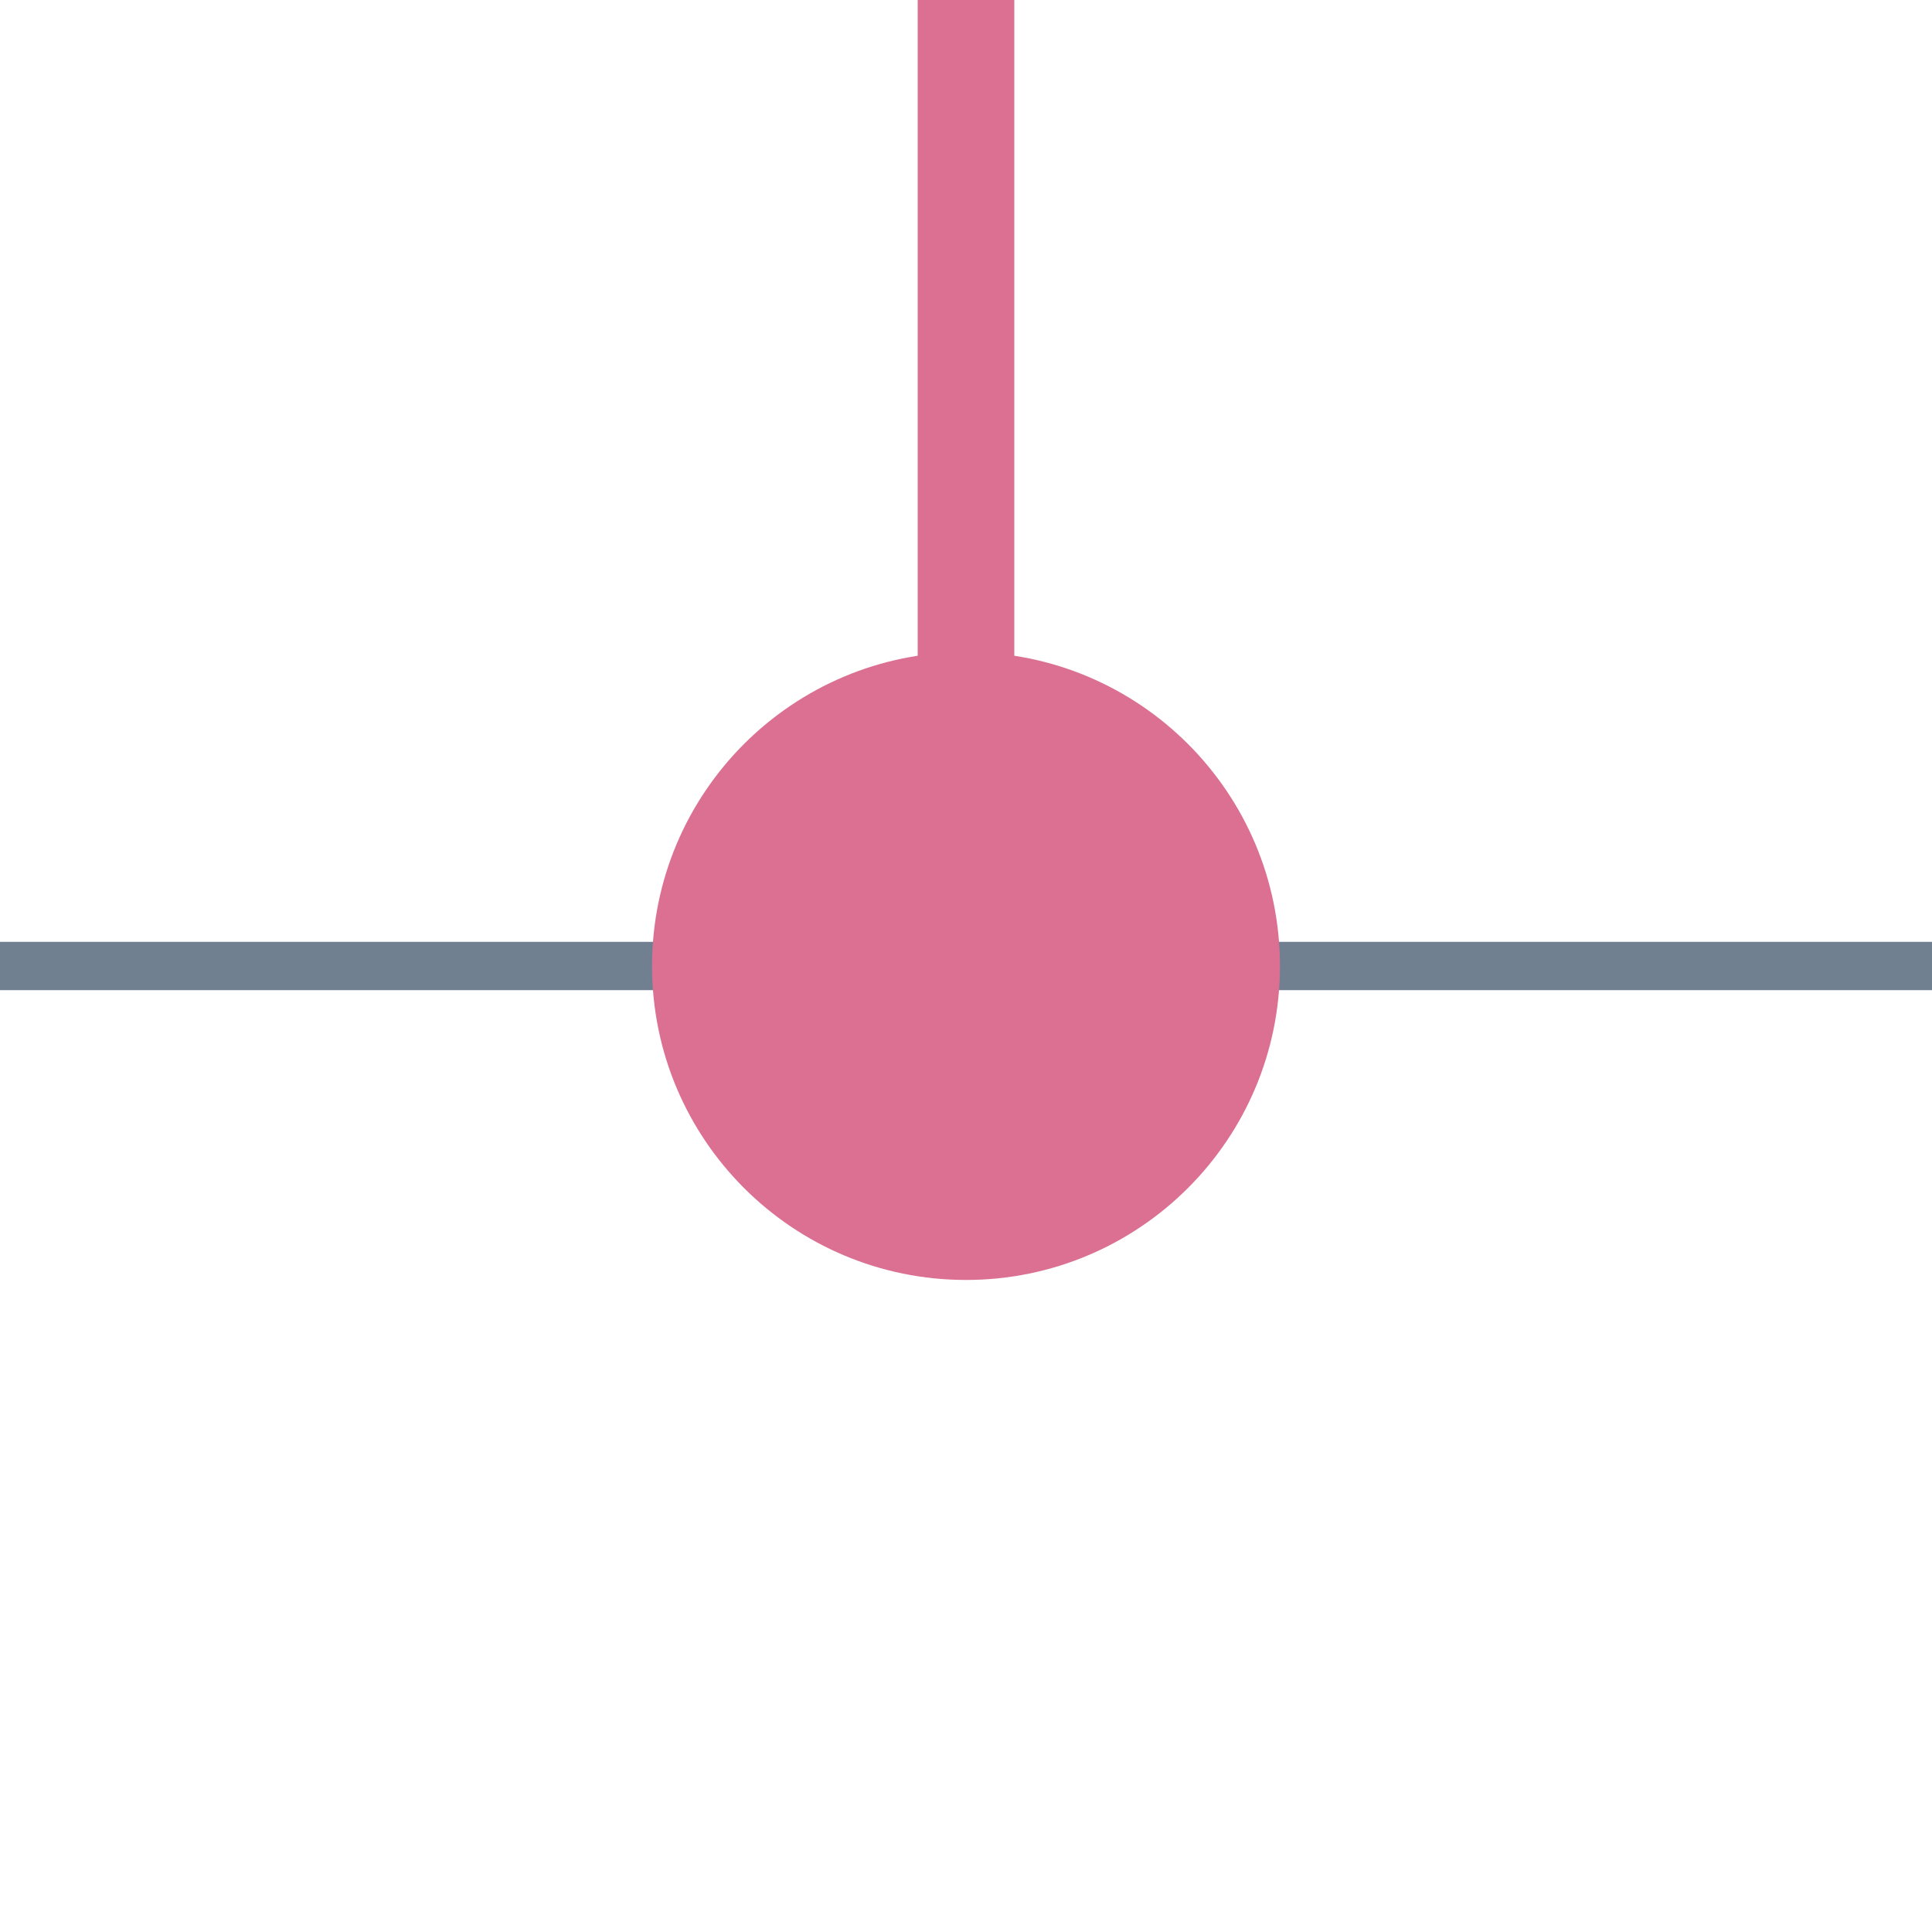
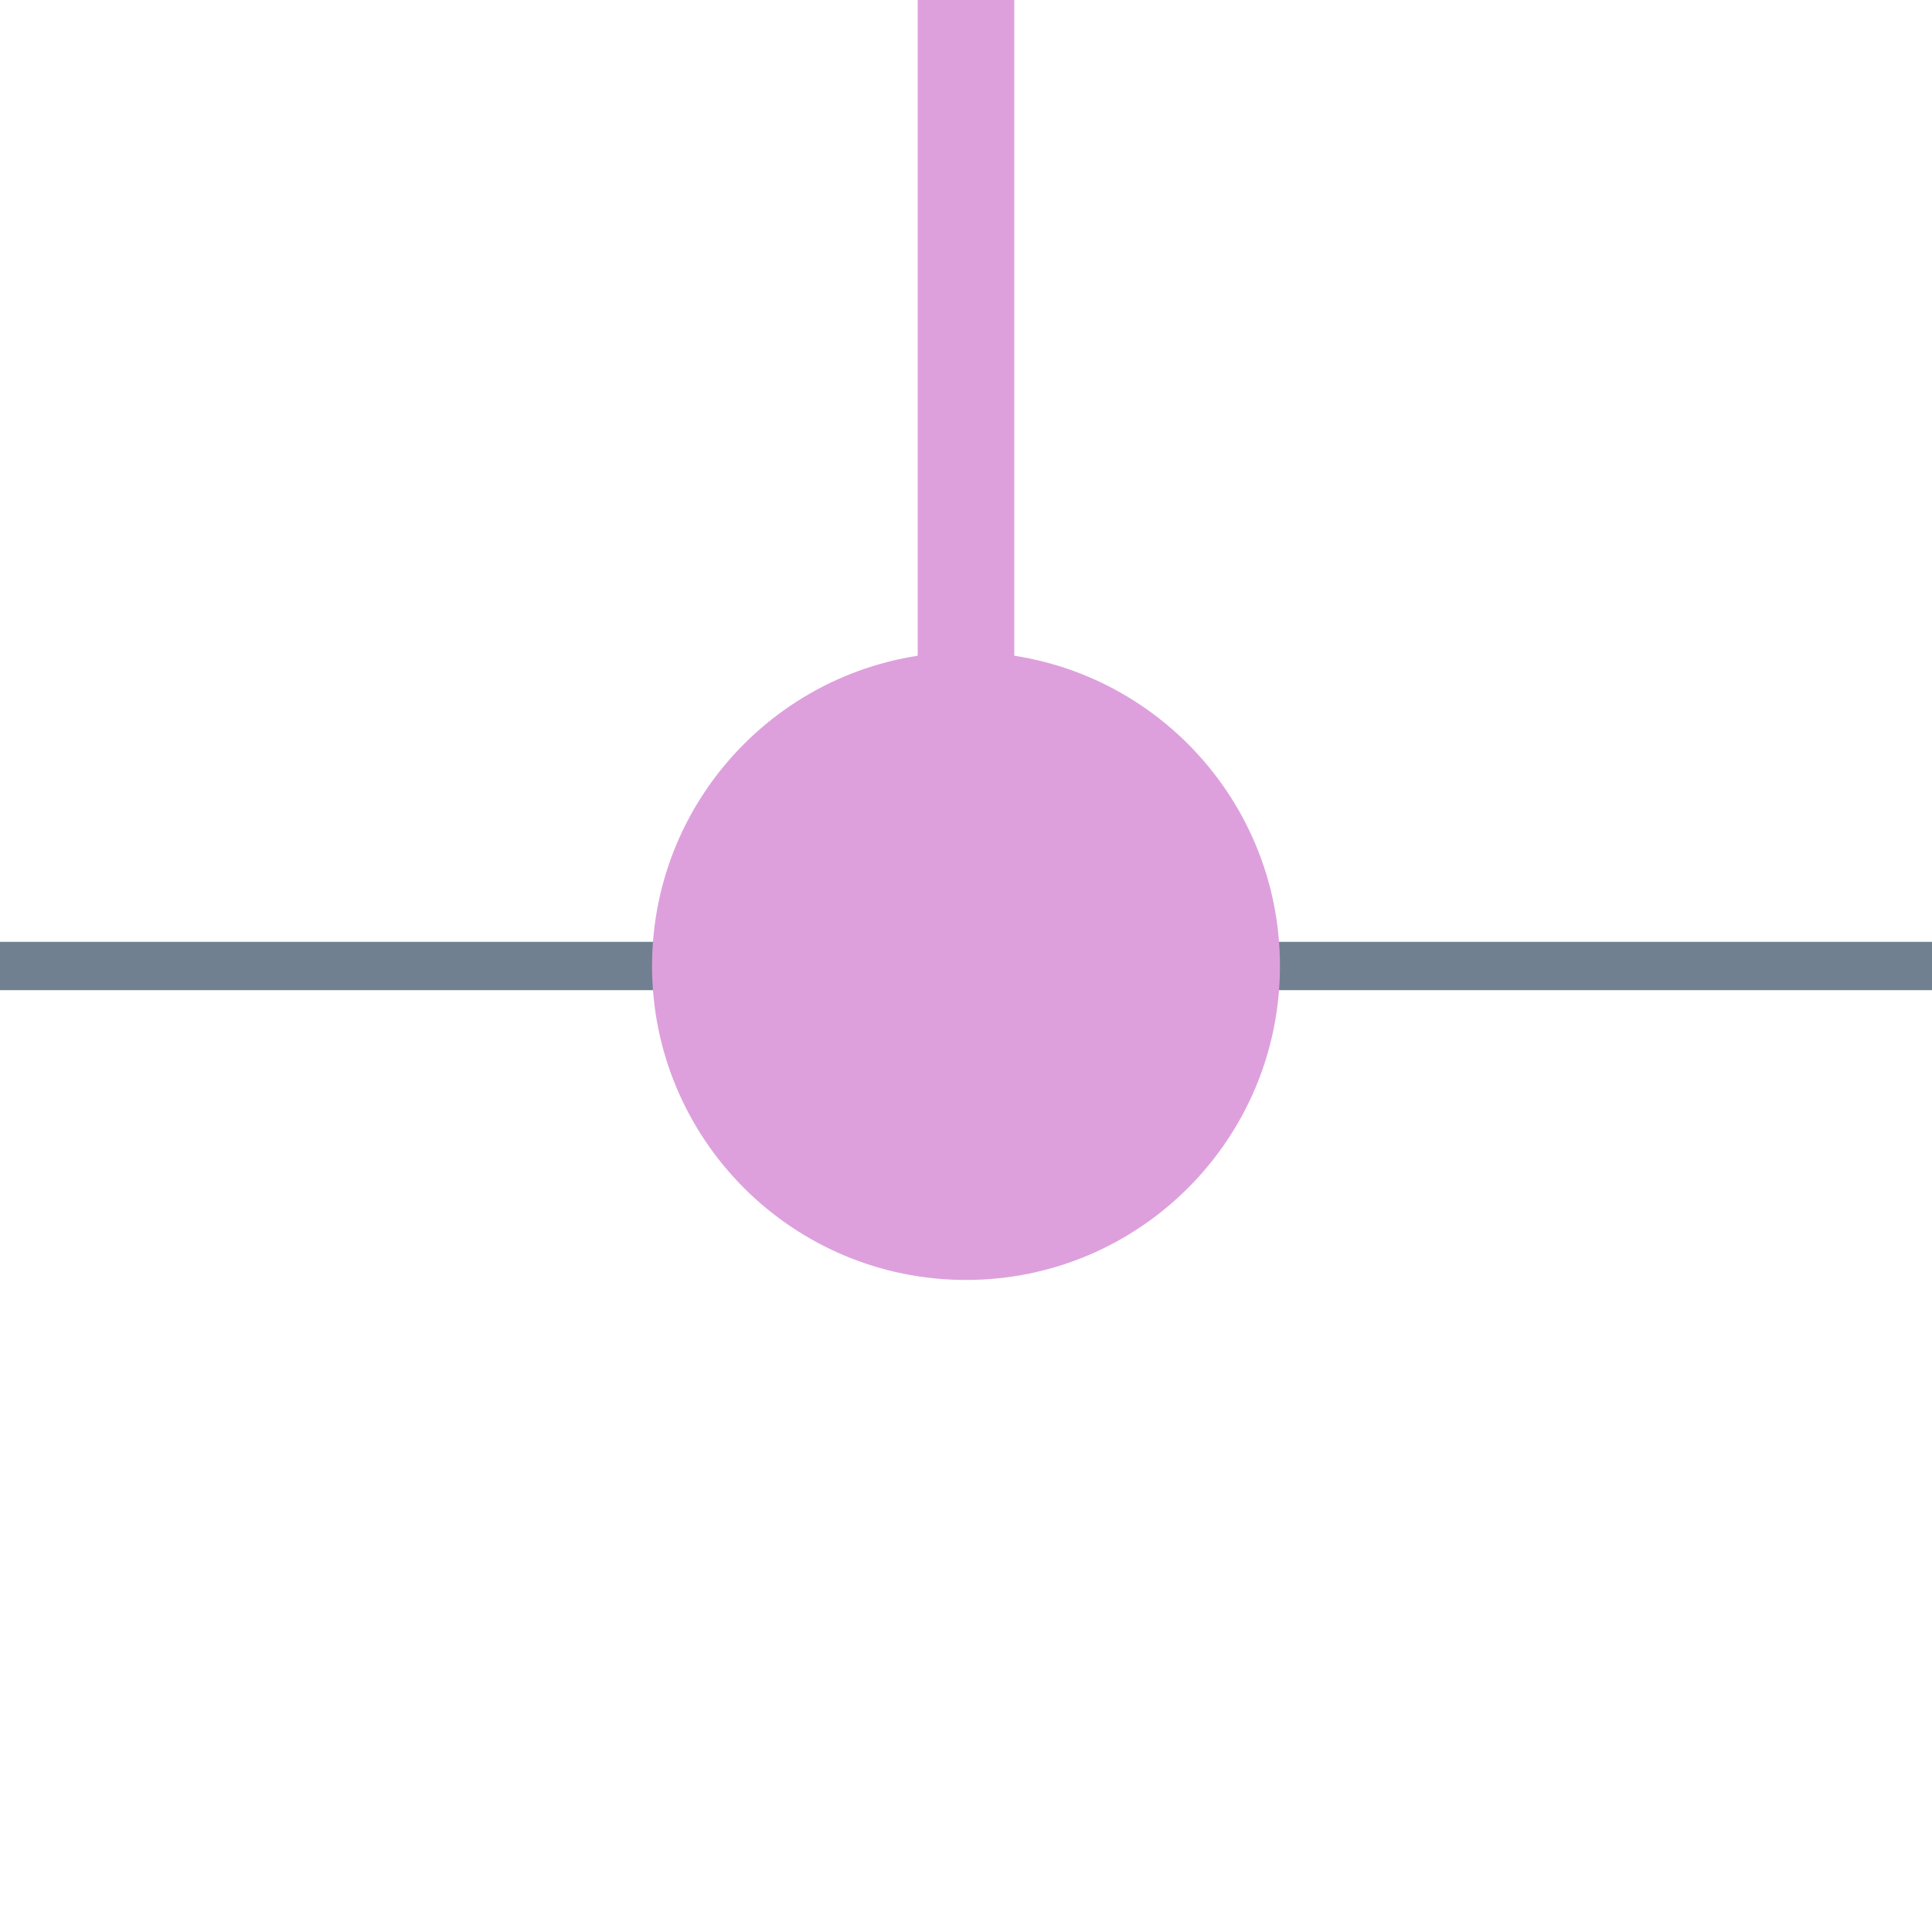
<svg xmlns="http://www.w3.org/2000/svg" width="40" height="40">
  <g>
    <line x1="0" y1="20" x2="40" y2="20" style="stroke:slategray;stroke-width:1" />
-     <circle cx="20" cy="20" r="6" stroke="palevioletred" fill="palevioletred" />
-     <line x1="20" y1="20" x2="20" y2="0" style="stroke:palevioletred;stroke-width:2;" />
+     <circle cx="20" cy="20" r="6" stroke="Plum" fill="Plum" />
+     <line x1="20" y1="20" x2="20" y2="0" style="stroke:Plum;stroke-width:2;" />
  </g>
</svg>
